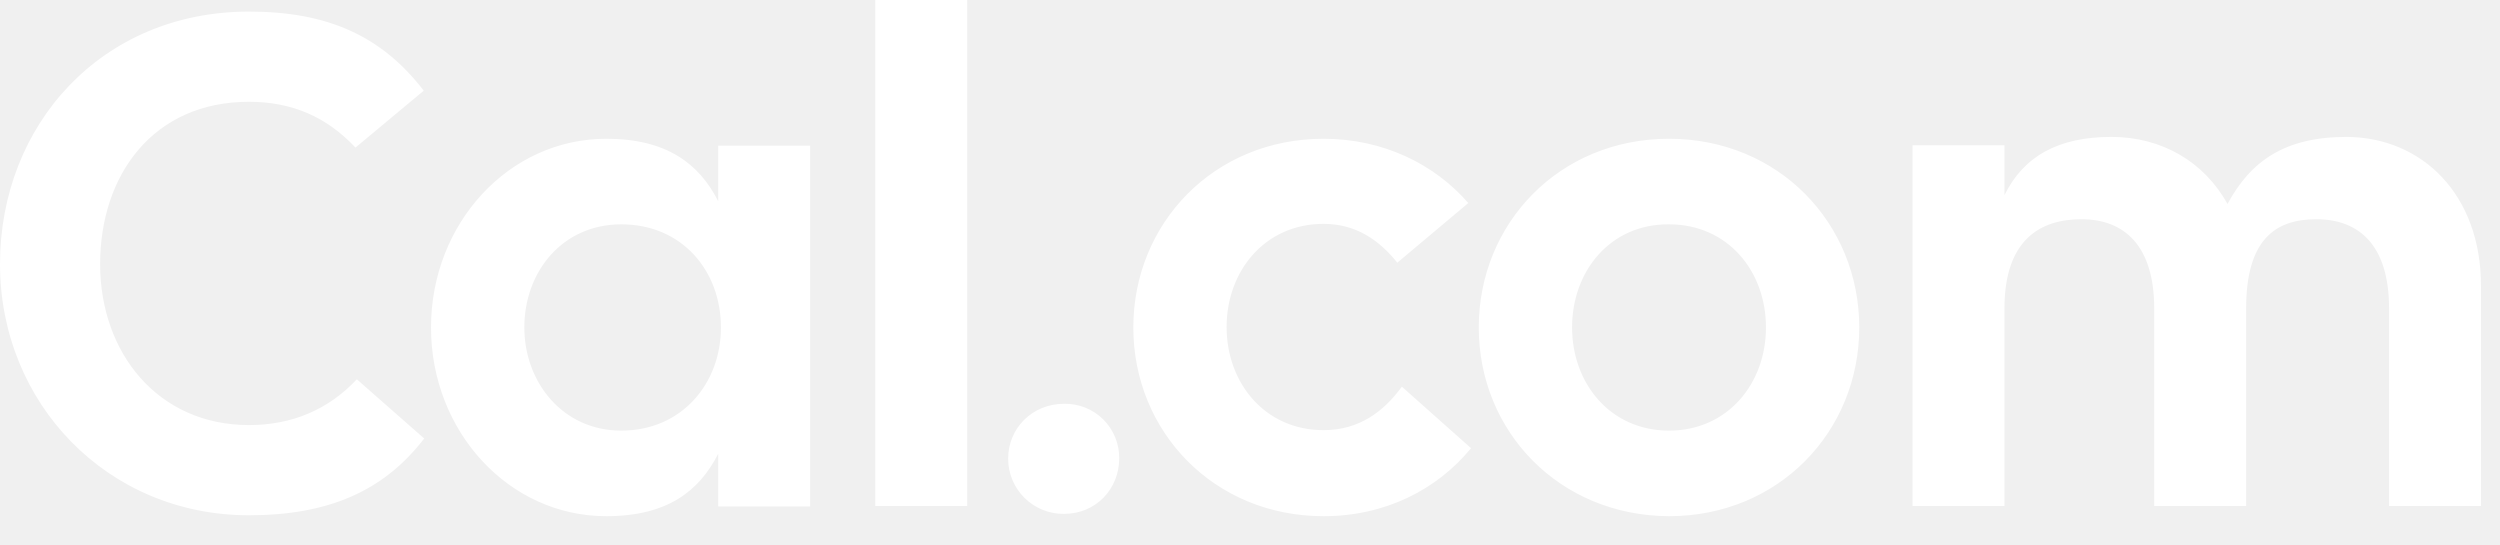
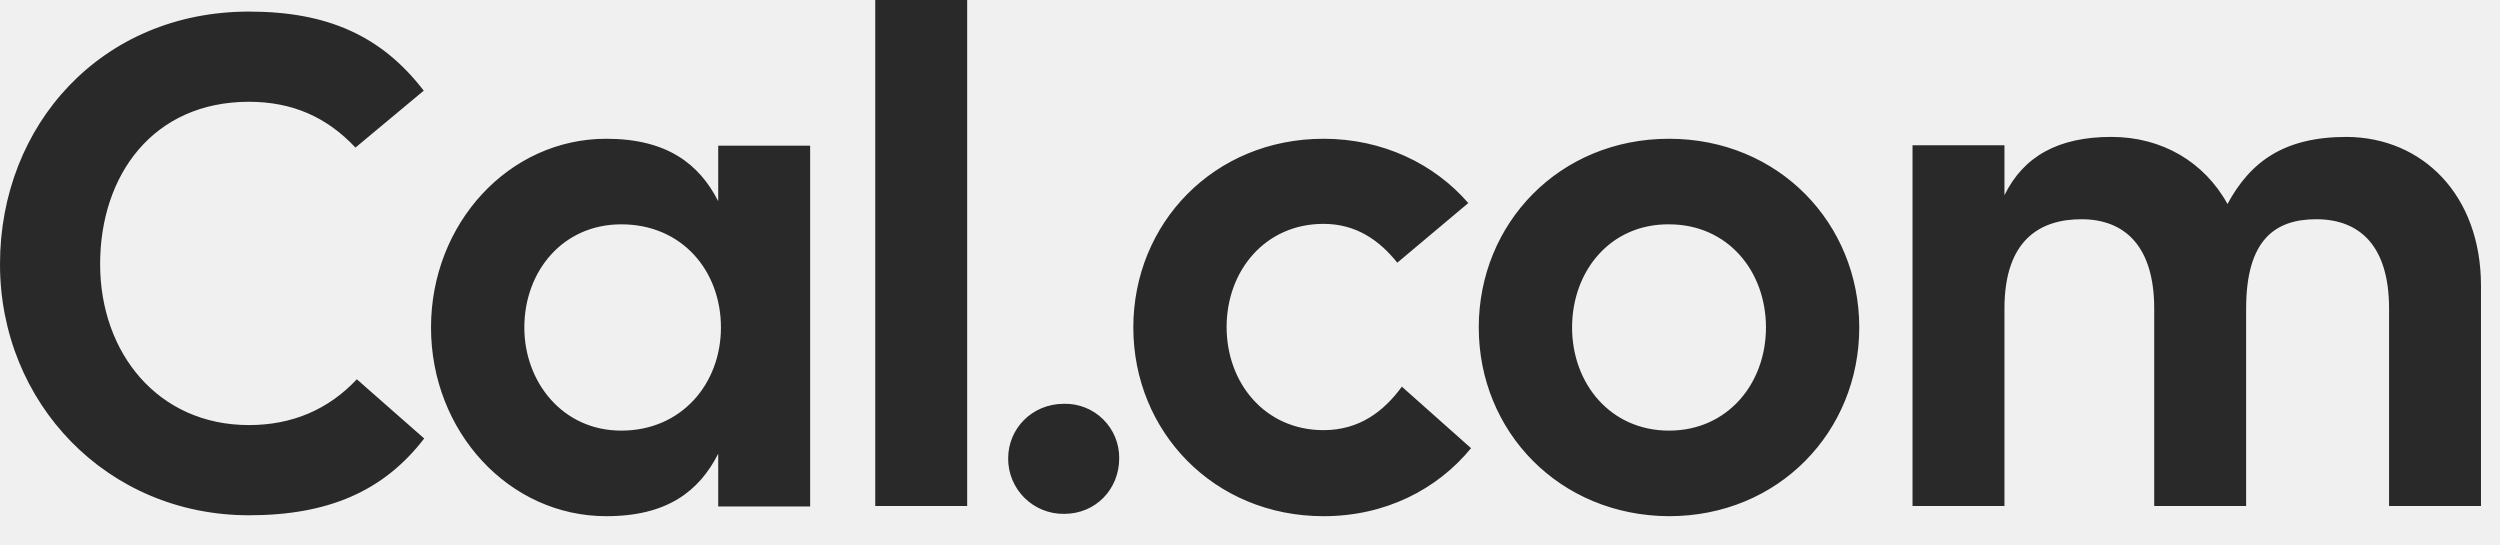
<svg xmlns="http://www.w3.org/2000/svg" width="101" height="22" fill="none">
-   <path fill="#ffffff" d="M10.058 20.817C4.321 20.817 0 16.277 0 10.67 0 5.046 4.1.468 10.058.468c3.163 0 5.351.971 7.061 3.195l-2.758 2.299c-1.158-1.234-2.556-1.85-4.303-1.85-3.88 0-6.013 2.97-6.013 6.558s2.336 6.503 6.013 6.503c1.729 0 3.2-.616 4.358-1.85l2.721 2.392c-1.636 2.13-3.88 3.102-7.079 3.102M29.016 5.886h3.714v14.575h-3.714v-2.13c-.772 1.514-2.06 2.523-4.523 2.523-3.935 0-7.08-3.42-7.08-7.624 0-4.205 3.145-7.624 7.08-7.624 2.445 0 3.75 1.009 4.523 2.522zm.11 7.344c0-2.28-1.563-4.167-4.027-4.167-2.372 0-3.916 1.906-3.916 4.167 0 2.205 1.544 4.167 3.916 4.167 2.446 0 4.027-1.906 4.027-4.167M35.36 0h3.714v20.443H35.36zm5.37 18.518c0-1.196.955-2.205 2.26-2.205a2.18 2.18 0 0 1 2.226 2.205c0 1.233-.938 2.242-2.225 2.242a2.23 2.23 0 0 1-2.262-2.242m18.701-.411c-1.38 1.681-3.476 2.747-5.958 2.747-4.432 0-7.686-3.42-7.686-7.624 0-4.205 3.254-7.624 7.686-7.624 2.39 0 4.468 1.009 5.847 2.597l-2.868 2.41c-.717-.896-1.655-1.569-2.98-1.569-2.371 0-3.916 1.906-3.916 4.167s1.545 4.167 3.917 4.167c1.434 0 2.427-.747 3.163-1.757zm.312-4.877c0-4.205 3.255-7.624 7.686-7.624 4.432 0 7.686 3.42 7.686 7.624s-3.254 7.624-7.686 7.624c-4.431-.02-7.686-3.42-7.686-7.624m11.603 0c0-2.28-1.545-4.167-3.917-4.167-2.372-.019-3.916 1.887-3.916 4.167 0 2.26 1.544 4.167 3.916 4.167s3.917-1.906 3.917-4.167m28.887-1.682v8.895h-3.714v-7.98c0-2.522-1.177-3.606-2.942-3.606-1.655 0-2.832.823-2.832 3.607v7.979H87.03v-7.98c0-2.522-1.195-3.606-2.942-3.606-1.655 0-3.108.823-3.108 3.607v7.979h-3.714V5.868h3.714v2.018c.772-1.57 2.17-2.355 4.321-2.355 2.041 0 3.751 1.01 4.69 2.71.937-1.738 2.316-2.71 4.817-2.71 3.052.019 5.424 2.336 5.424 6.017" />
+   <path fill="#292929" d="M10.058 20.817C4.321 20.817 0 16.277 0 10.67 0 5.046 4.1.468 10.058.468c3.163 0 5.351.971 7.061 3.195l-2.758 2.299c-1.158-1.234-2.556-1.85-4.303-1.85-3.88 0-6.013 2.97-6.013 6.558s2.336 6.503 6.013 6.503c1.729 0 3.2-.616 4.358-1.85l2.721 2.392c-1.636 2.13-3.88 3.102-7.079 3.102M29.016 5.886h3.714v14.575h-3.714v-2.13c-.772 1.514-2.06 2.523-4.523 2.523-3.935 0-7.08-3.42-7.08-7.624 0-4.205 3.145-7.624 7.08-7.624 2.445 0 3.75 1.009 4.523 2.522zm.11 7.344c0-2.28-1.563-4.167-4.027-4.167-2.372 0-3.916 1.906-3.916 4.167 0 2.205 1.544 4.167 3.916 4.167 2.446 0 4.027-1.906 4.027-4.167M35.36 0h3.714v20.443H35.36zm5.37 18.518c0-1.196.955-2.205 2.26-2.205a2.18 2.18 0 0 1 2.226 2.205c0 1.233-.938 2.242-2.225 2.242a2.23 2.23 0 0 1-2.262-2.242m18.701-.411c-1.38 1.681-3.476 2.747-5.958 2.747-4.432 0-7.686-3.42-7.686-7.624 0-4.205 3.254-7.624 7.686-7.624 2.39 0 4.468 1.009 5.847 2.597l-2.868 2.41c-.717-.896-1.655-1.569-2.98-1.569-2.371 0-3.916 1.906-3.916 4.167s1.545 4.167 3.917 4.167c1.434 0 2.427-.747 3.163-1.757zm.312-4.877c0-4.205 3.255-7.624 7.686-7.624 4.432 0 7.686 3.42 7.686 7.624s-3.254 7.624-7.686 7.624c-4.431-.02-7.686-3.42-7.686-7.624m11.603 0c0-2.28-1.545-4.167-3.917-4.167-2.372-.019-3.916 1.887-3.916 4.167 0 2.26 1.544 4.167 3.916 4.167s3.917-1.906 3.917-4.167m28.887-1.682v8.895h-3.714v-7.98c0-2.522-1.177-3.606-2.942-3.606-1.655 0-2.832.823-2.832 3.607v7.979H87.03v-7.98c0-2.522-1.195-3.606-2.942-3.606-1.655 0-3.108.823-3.108 3.607v7.979h-3.714V5.868h3.714v2.018c.772-1.57 2.17-2.355 4.321-2.355 2.041 0 3.751 1.01 4.69 2.71.937-1.738 2.316-2.71 4.817-2.71 3.052.019 5.424 2.336 5.424 6.017" />
</svg>
